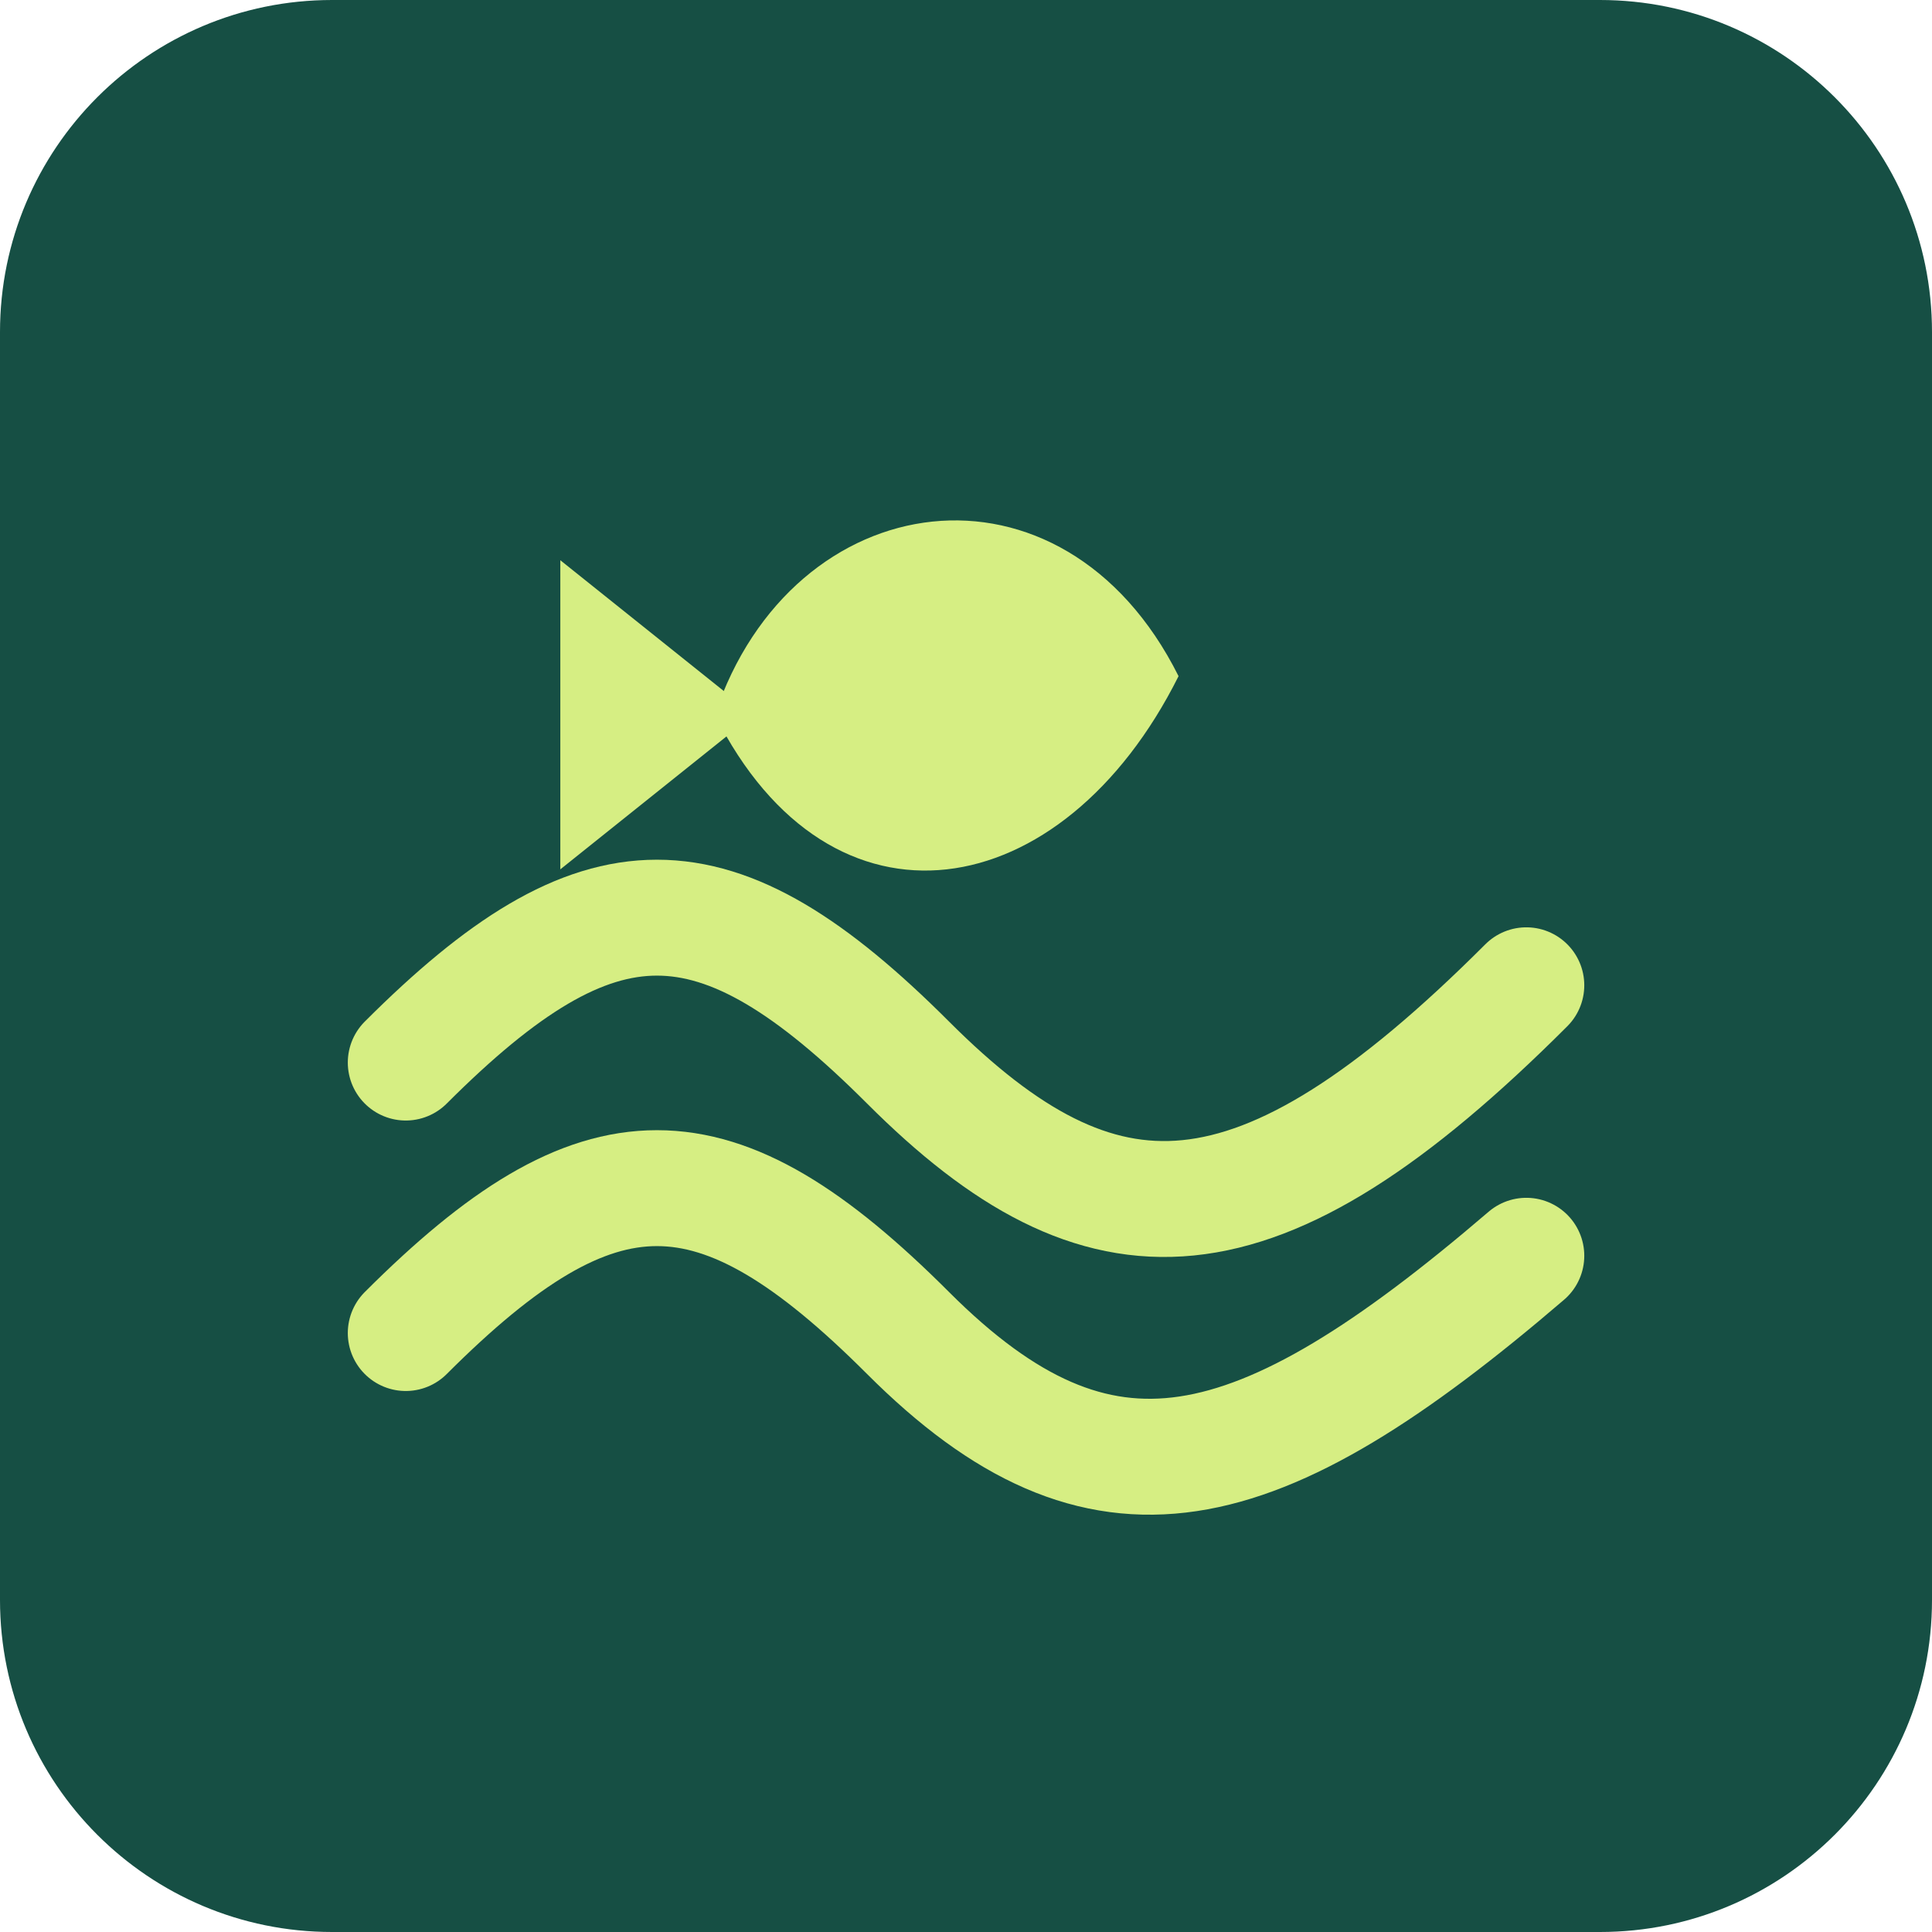
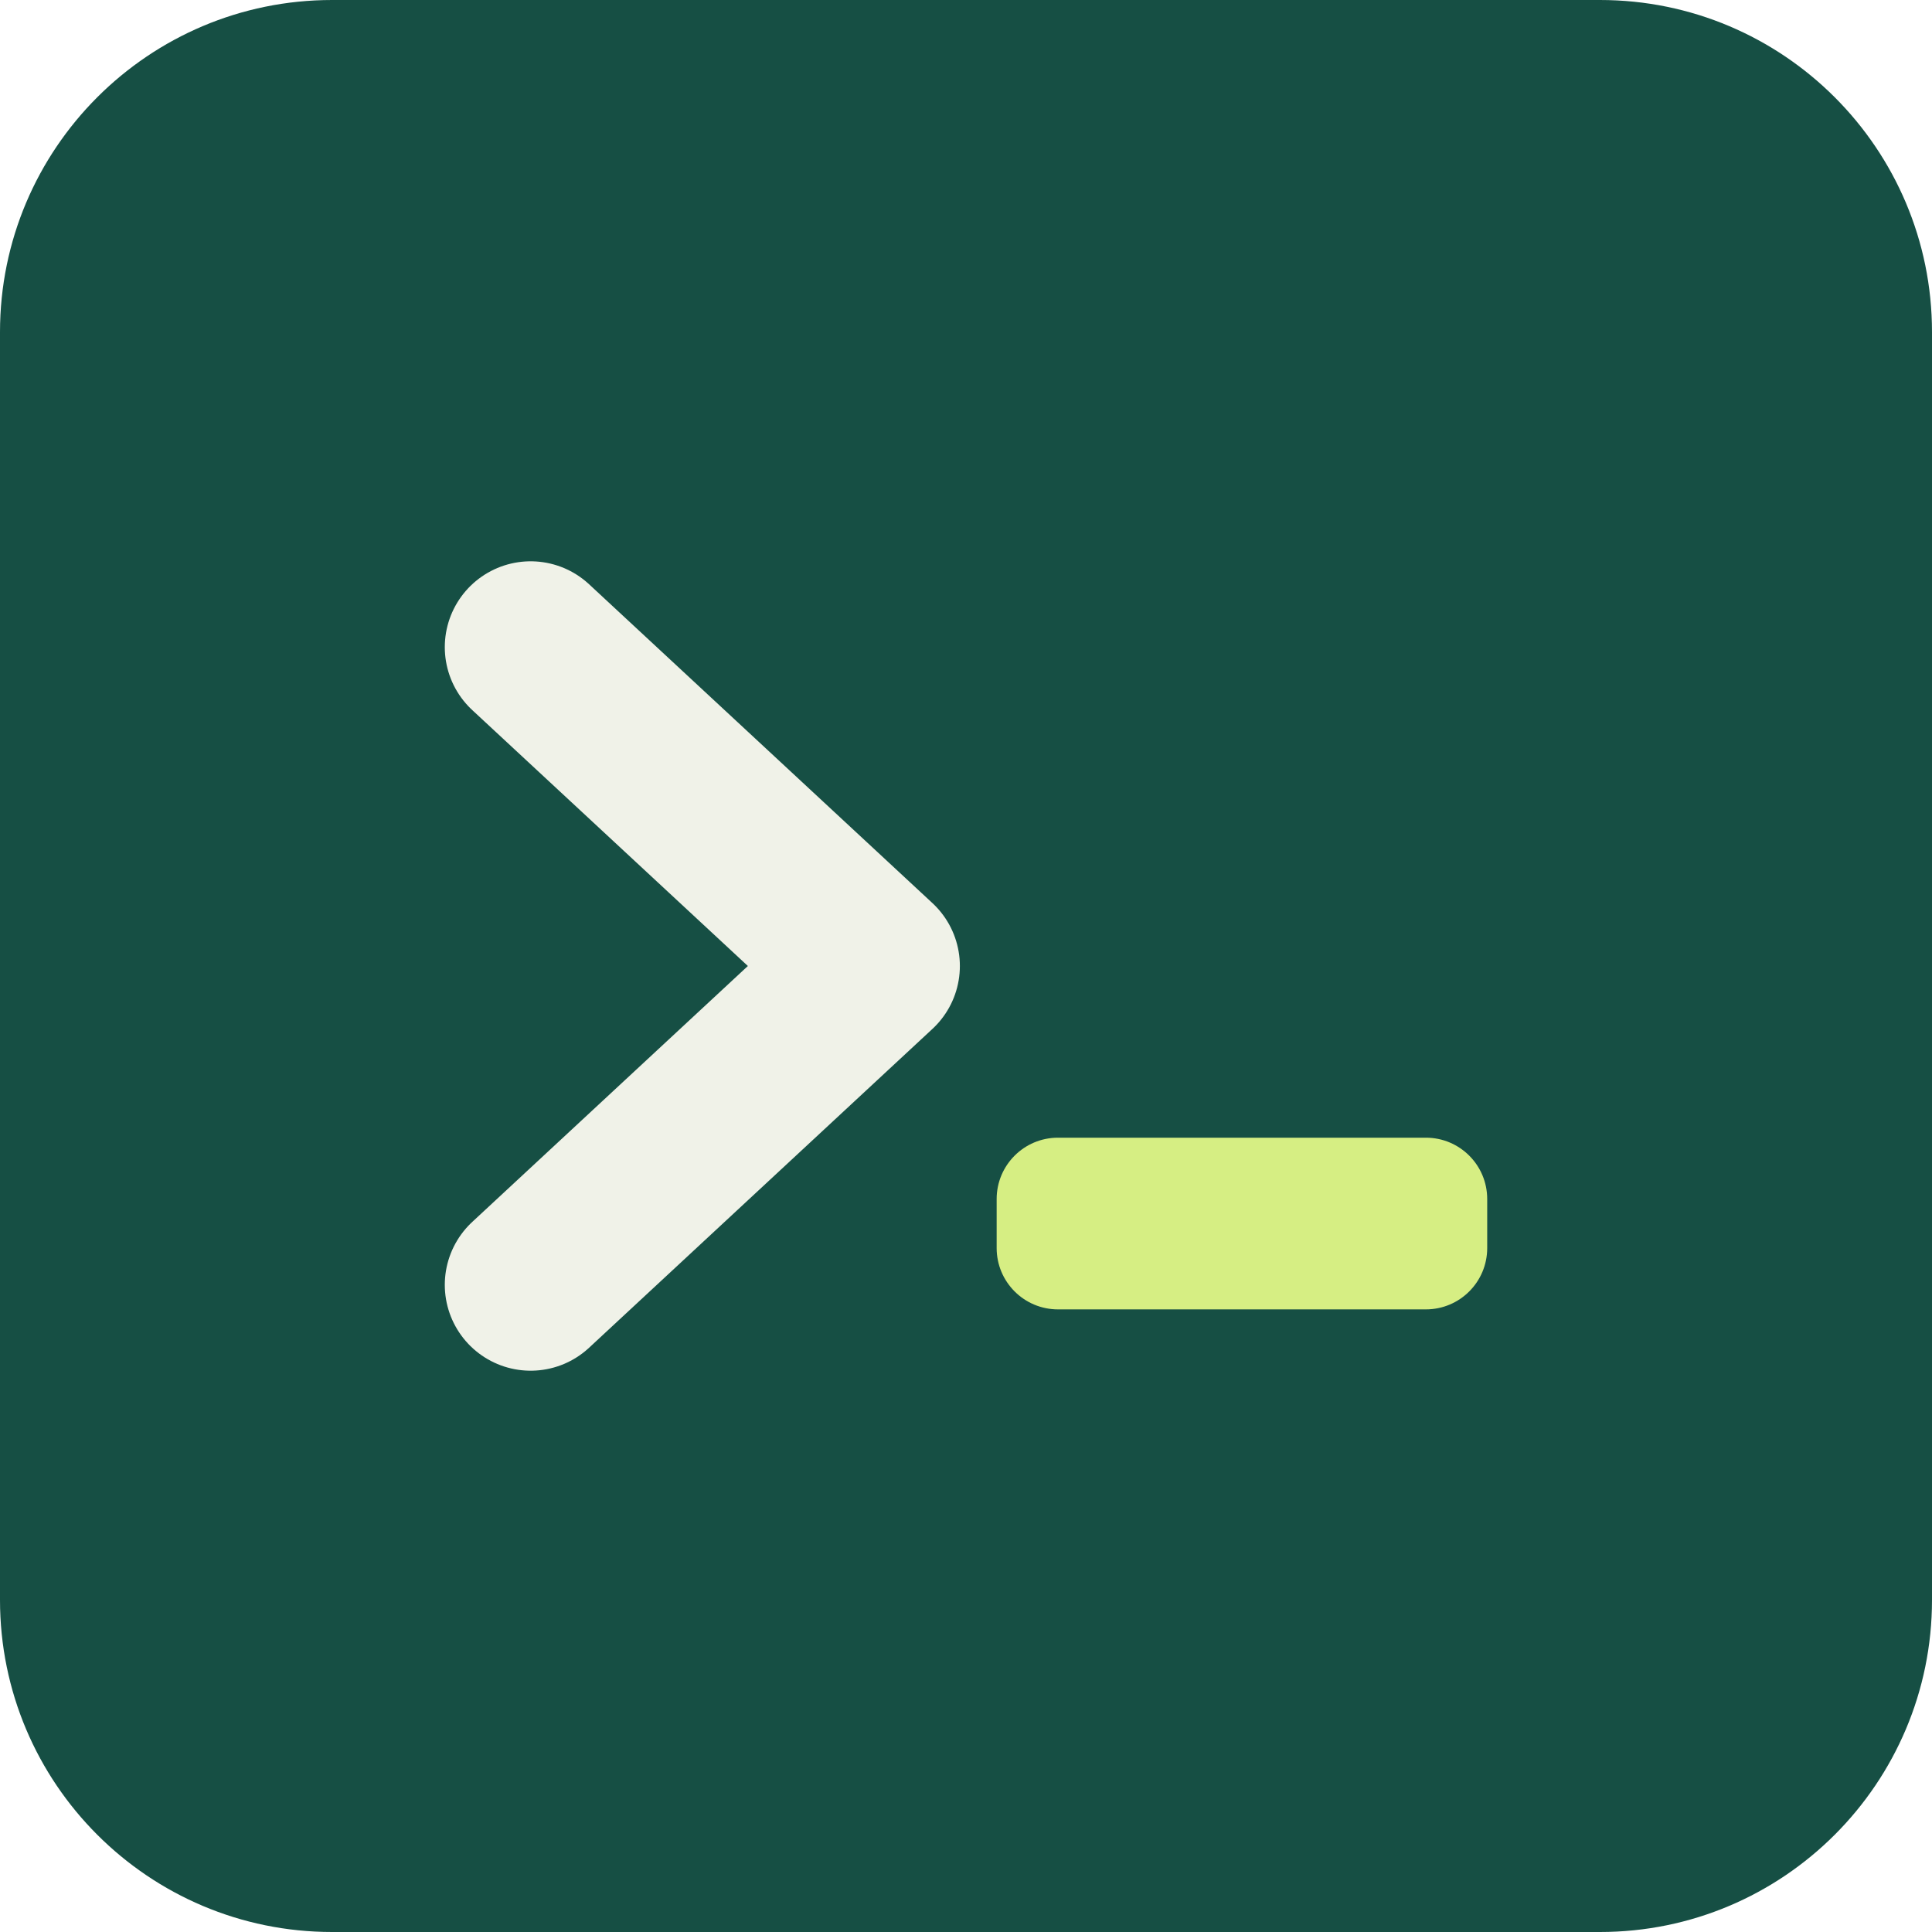
<svg xmlns="http://www.w3.org/2000/svg" viewBox="0 0 1024 1024" width="1024" height="1024">
  <rect x="0" y="0" width="1024" height="1024" rx="176" fill="#164f44" />
-   <g transform="translate(174.1,235.5) scale(20.480)" fill="none" stroke="#d6ee83" stroke-width="3" stroke-linecap="round">
-     <path d="M2 16C7 11 10 11 15 16C20 21 24 21 31 14" />
-     <path d="M2 23C7 18 10 18 15 23C20 28 24 27 31 21" />
-     <path d="M10 7c2-6 9-7 12-1-3 6-9 7-12 1Z" fill="#d6ee83" stroke="none" />
-     <path d="m11 7-5-4v8Z" fill="#d6ee83" stroke="none" />
+   <g transform="translate(112.25,96.00) scale(13.0)">
+     <path d="M13 19 L27 32 L13 45" fill="none" stroke="#F0F2E8" stroke-width="7" stroke-linecap="round" stroke-linejoin="round" />
+     <rect x="32" y="39" width="20" height="7" rx="2.5" fill="#D6EE83" />
  </g>
</svg>
